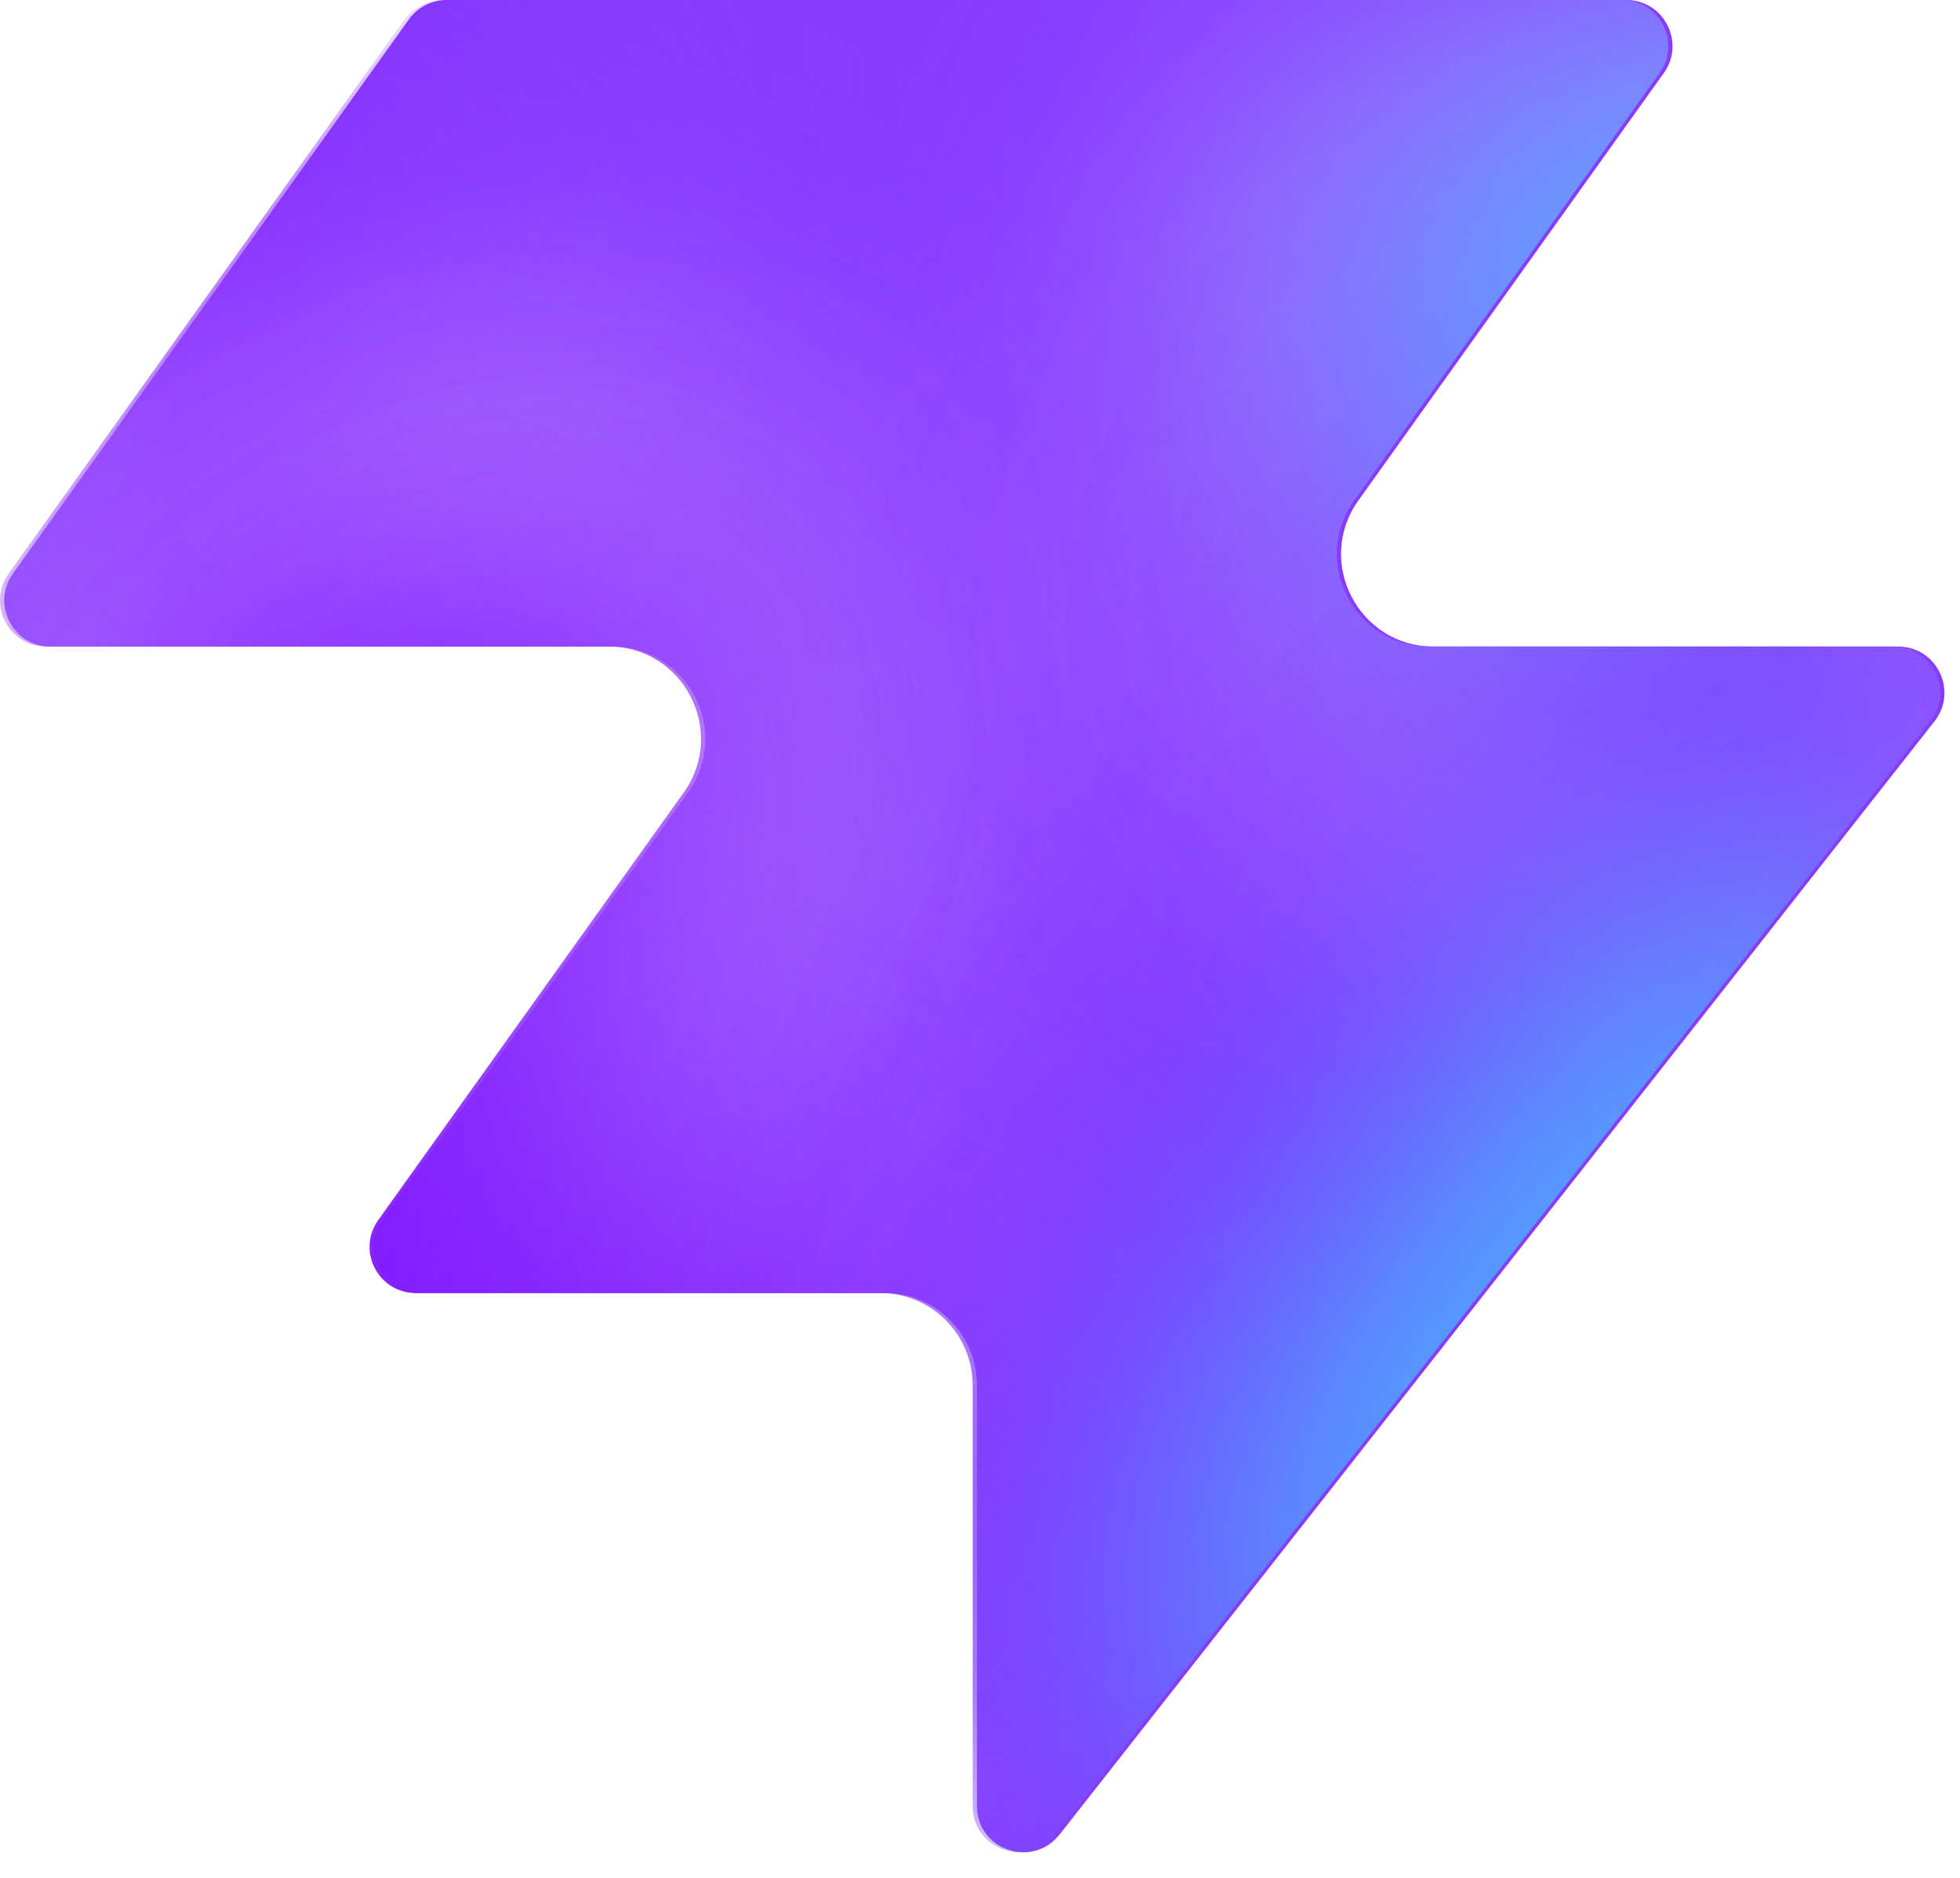
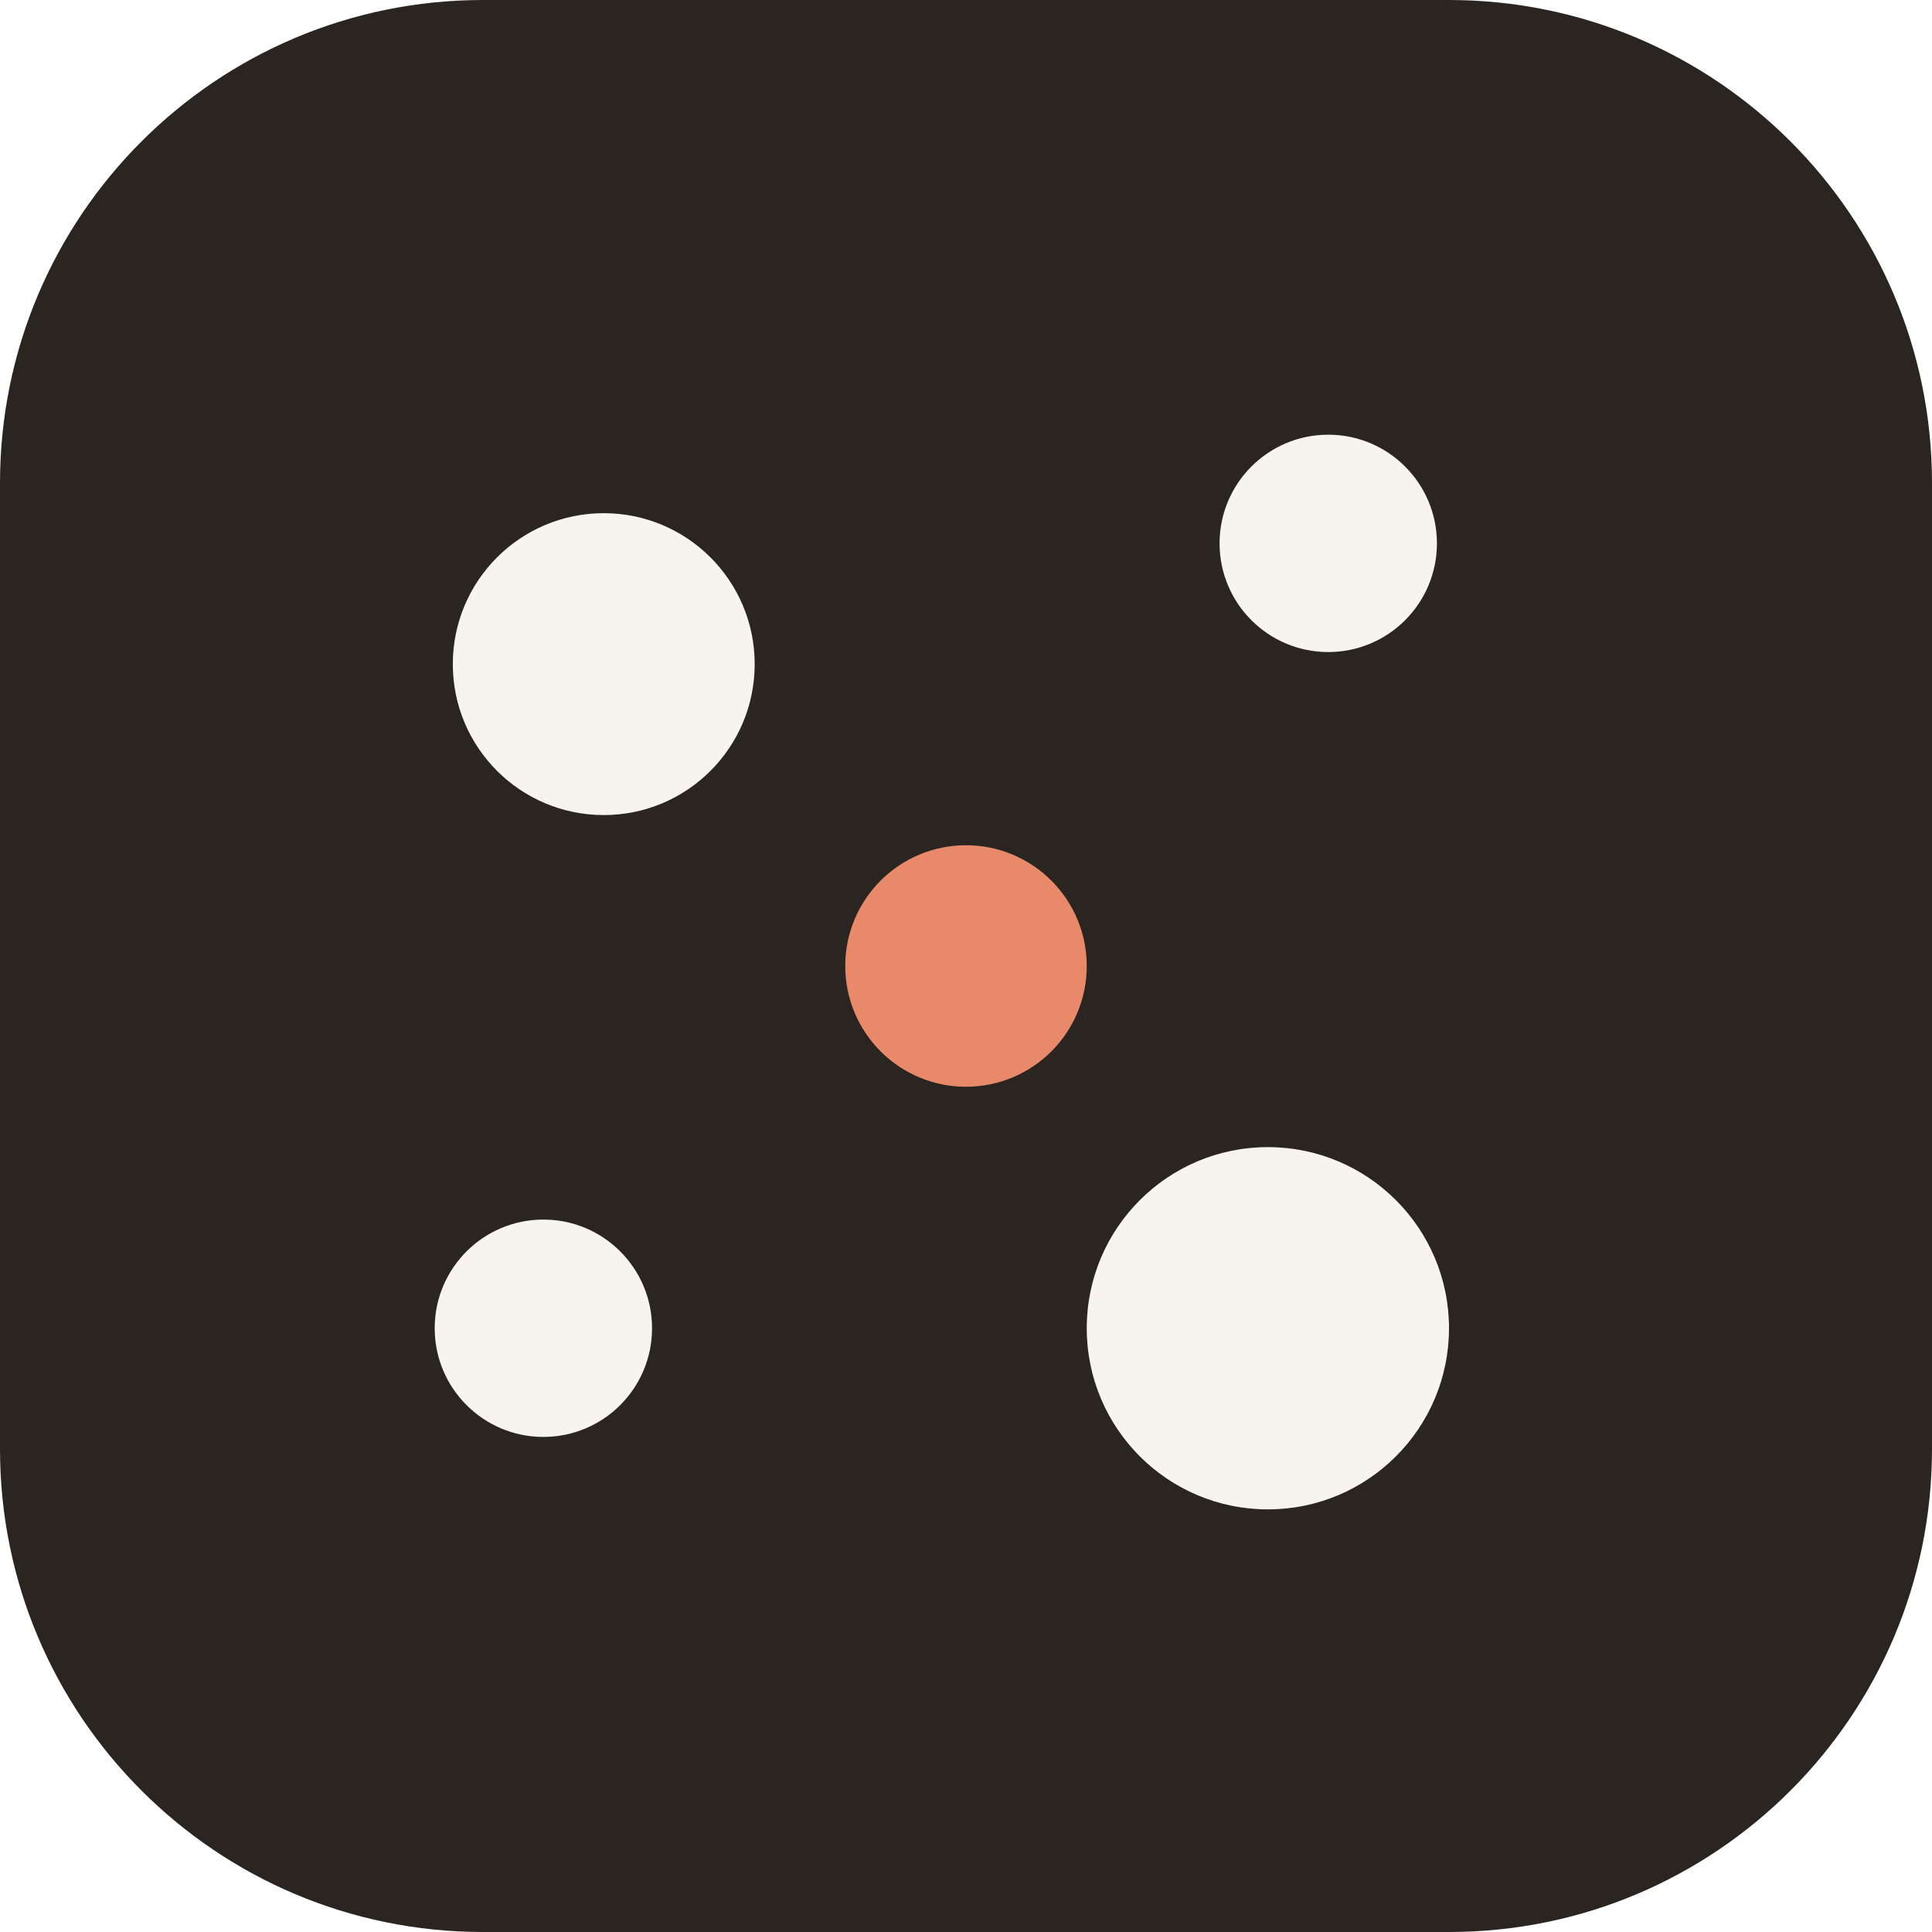
- <svg xmlns="http://www.w3.org/2000/svg" width="48" height="46" fill="none" viewBox="0 0 48 46">
-   <path fill="#863bff" d="M25.946 44.938c-.664.845-2.021.375-2.021-.698V33.937a2.26 2.26 0 0 0-2.262-2.262H10.287c-.92 0-1.456-1.04-.92-1.788l7.48-10.471c1.07-1.497 0-3.578-1.842-3.578H1.237c-.92 0-1.456-1.04-.92-1.788L10.013.474c.214-.297.556-.474.92-.474h28.894c.92 0 1.456 1.04.92 1.788l-7.48 10.471c-1.07 1.498 0 3.579 1.842 3.579h11.377c.943 0 1.473 1.088.89 1.83L25.947 44.94z" style="fill:#863bff;fill:color(display-p3 .525 .23 1);fill-opacity:1" />
-   <mask id="a" width="48" height="46" x="0" y="0" maskUnits="userSpaceOnUse" style="mask-type:alpha">
-     <path fill="#000" d="M25.842 44.938c-.664.844-2.021.375-2.021-.698V33.937a2.26 2.26 0 0 0-2.262-2.262H10.183c-.92 0-1.456-1.04-.92-1.788l7.48-10.471c1.07-1.498 0-3.579-1.842-3.579H1.133c-.92 0-1.456-1.04-.92-1.787L9.91.473c.214-.297.556-.474.92-.474h28.894c.92 0 1.456 1.04.92 1.788l-7.48 10.471c-1.07 1.498 0 3.578 1.842 3.578h11.377c.943 0 1.473 1.088.89 1.832L25.843 44.94z" style="fill:#000;fill-opacity:1" />
-   </mask>
-   <g mask="url(#a)">
-     <g filter="url(#b)">
-       <ellipse cx="5.508" cy="14.704" fill="#ede6ff" rx="5.508" ry="14.704" style="fill:#ede6ff;fill:color(display-p3 .927 .903 1);fill-opacity:1" transform="matrix(.00324 1 1 -.00324 -4.47 31.516)" />
-     </g>
-     <g filter="url(#c)">
-       <ellipse cx="10.399" cy="29.851" fill="#ede6ff" rx="10.399" ry="29.851" style="fill:#ede6ff;fill:color(display-p3 .927 .903 1);fill-opacity:1" transform="matrix(.00324 1 1 -.00324 -39.328 7.883)" />
-     </g>
-     <g filter="url(#d)">
-       <ellipse cx="5.508" cy="30.487" fill="#7e14ff" rx="5.508" ry="30.487" style="fill:#7e14ff;fill:color(display-p3 .492 .077 1);fill-opacity:1" transform="rotate(89.814 -25.913 -14.639)scale(1 -1)" />
-     </g>
-     <g filter="url(#e)">
-       <ellipse cx="5.508" cy="30.599" fill="#7e14ff" rx="5.508" ry="30.599" style="fill:#7e14ff;fill:color(display-p3 .492 .077 1);fill-opacity:1" transform="rotate(89.814 -32.644 -3.334)scale(1 -1)" />
-     </g>
-     <g filter="url(#f)">
-       <ellipse cx="5.508" cy="30.599" fill="#7e14ff" rx="5.508" ry="30.599" style="fill:#7e14ff;fill:color(display-p3 .492 .077 1);fill-opacity:1" transform="matrix(.00324 1 1 -.00324 -34.34 30.47)" />
-     </g>
-     <g filter="url(#g)">
-       <ellipse cx="14.072" cy="22.078" fill="#ede6ff" rx="14.072" ry="22.078" style="fill:#ede6ff;fill:color(display-p3 .927 .903 1);fill-opacity:1" transform="rotate(93.35 24.506 48.493)scale(-1 1)" />
-     </g>
-     <g filter="url(#h)">
-       <ellipse cx="3.47" cy="21.501" fill="#7e14ff" rx="3.47" ry="21.501" style="fill:#7e14ff;fill:color(display-p3 .492 .077 1);fill-opacity:1" transform="rotate(89.009 28.708 47.59)scale(-1 1)" />
-     </g>
-     <g filter="url(#i)">
-       <ellipse cx="3.47" cy="21.501" fill="#7e14ff" rx="3.47" ry="21.501" style="fill:#7e14ff;fill:color(display-p3 .492 .077 1);fill-opacity:1" transform="rotate(89.009 28.708 47.59)scale(-1 1)" />
-     </g>
-     <g filter="url(#j)">
-       <ellipse cx=".387" cy="8.972" fill="#7e14ff" rx="4.407" ry="29.108" style="fill:#7e14ff;fill:color(display-p3 .492 .077 1);fill-opacity:1" transform="rotate(39.51 .387 8.972)" />
-     </g>
-     <g filter="url(#k)">
-       <ellipse cx="47.523" cy="-6.092" fill="#7e14ff" rx="4.407" ry="29.108" style="fill:#7e14ff;fill:color(display-p3 .492 .077 1);fill-opacity:1" transform="rotate(37.892 47.523 -6.092)" />
-     </g>
-     <g filter="url(#l)">
-       <ellipse cx="41.412" cy="6.333" fill="#47bfff" rx="5.971" ry="9.665" style="fill:#47bfff;fill:color(display-p3 .28 .748 1);fill-opacity:1" transform="rotate(37.892 41.412 6.333)" />
-     </g>
-     <g filter="url(#m)">
-       <ellipse cx="-1.879" cy="38.332" fill="#7e14ff" rx="4.407" ry="29.108" style="fill:#7e14ff;fill:color(display-p3 .492 .077 1);fill-opacity:1" transform="rotate(37.892 -1.88 38.332)" />
-     </g>
-     <g filter="url(#n)">
-       <ellipse cx="-1.879" cy="38.332" fill="#7e14ff" rx="4.407" ry="29.108" style="fill:#7e14ff;fill:color(display-p3 .492 .077 1);fill-opacity:1" transform="rotate(37.892 -1.88 38.332)" />
-     </g>
-     <g filter="url(#o)">
-       <ellipse cx="35.651" cy="29.907" fill="#7e14ff" rx="4.407" ry="29.108" style="fill:#7e14ff;fill:color(display-p3 .492 .077 1);fill-opacity:1" transform="rotate(37.892 35.651 29.907)" />
-     </g>
-     <g filter="url(#p)">
-       <ellipse cx="38.418" cy="32.4" fill="#47bfff" rx="5.971" ry="15.297" style="fill:#47bfff;fill:color(display-p3 .28 .748 1);fill-opacity:1" transform="rotate(37.892 38.418 32.4)" />
-     </g>
-   </g>
-   <defs>
-     <filter id="b" width="60.045" height="41.654" x="-19.77" y="16.149" color-interpolation-filters="sRGB" filterUnits="userSpaceOnUse">
-       <feFlood flood-opacity="0" result="BackgroundImageFix" />
-       <feBlend in="SourceGraphic" in2="BackgroundImageFix" result="shape" />
-       <feGaussianBlur result="effect1_foregroundBlur_2002_17158" stdDeviation="7.659" />
-     </filter>
-     <filter id="c" width="90.34" height="51.437" x="-54.613" y="-7.533" color-interpolation-filters="sRGB" filterUnits="userSpaceOnUse">
-       <feFlood flood-opacity="0" result="BackgroundImageFix" />
-       <feBlend in="SourceGraphic" in2="BackgroundImageFix" result="shape" />
-       <feGaussianBlur result="effect1_foregroundBlur_2002_17158" stdDeviation="7.659" />
-     </filter>
-     <filter id="d" width="79.355" height="29.4" x="-49.64" y="2.03" color-interpolation-filters="sRGB" filterUnits="userSpaceOnUse">
-       <feFlood flood-opacity="0" result="BackgroundImageFix" />
-       <feBlend in="SourceGraphic" in2="BackgroundImageFix" result="shape" />
-       <feGaussianBlur result="effect1_foregroundBlur_2002_17158" stdDeviation="4.596" />
-     </filter>
-     <filter id="e" width="79.579" height="29.4" x="-45.045" y="20.029" color-interpolation-filters="sRGB" filterUnits="userSpaceOnUse">
-       <feFlood flood-opacity="0" result="BackgroundImageFix" />
-       <feBlend in="SourceGraphic" in2="BackgroundImageFix" result="shape" />
-       <feGaussianBlur result="effect1_foregroundBlur_2002_17158" stdDeviation="4.596" />
-     </filter>
-     <filter id="f" width="79.579" height="29.4" x="-43.513" y="21.178" color-interpolation-filters="sRGB" filterUnits="userSpaceOnUse">
-       <feFlood flood-opacity="0" result="BackgroundImageFix" />
-       <feBlend in="SourceGraphic" in2="BackgroundImageFix" result="shape" />
-       <feGaussianBlur result="effect1_foregroundBlur_2002_17158" stdDeviation="4.596" />
-     </filter>
-     <filter id="g" width="74.749" height="58.852" x="15.756" y="-17.901" color-interpolation-filters="sRGB" filterUnits="userSpaceOnUse">
-       <feFlood flood-opacity="0" result="BackgroundImageFix" />
-       <feBlend in="SourceGraphic" in2="BackgroundImageFix" result="shape" />
-       <feGaussianBlur result="effect1_foregroundBlur_2002_17158" stdDeviation="7.659" />
-     </filter>
-     <filter id="h" width="61.377" height="25.362" x="23.548" y="2.284" color-interpolation-filters="sRGB" filterUnits="userSpaceOnUse">
-       <feFlood flood-opacity="0" result="BackgroundImageFix" />
-       <feBlend in="SourceGraphic" in2="BackgroundImageFix" result="shape" />
-       <feGaussianBlur result="effect1_foregroundBlur_2002_17158" stdDeviation="4.596" />
-     </filter>
-     <filter id="i" width="61.377" height="25.362" x="23.548" y="2.284" color-interpolation-filters="sRGB" filterUnits="userSpaceOnUse">
-       <feFlood flood-opacity="0" result="BackgroundImageFix" />
-       <feBlend in="SourceGraphic" in2="BackgroundImageFix" result="shape" />
-       <feGaussianBlur result="effect1_foregroundBlur_2002_17158" stdDeviation="4.596" />
-     </filter>
-     <filter id="j" width="56.045" height="63.649" x="-27.636" y="-22.853" color-interpolation-filters="sRGB" filterUnits="userSpaceOnUse">
-       <feFlood flood-opacity="0" result="BackgroundImageFix" />
-       <feBlend in="SourceGraphic" in2="BackgroundImageFix" result="shape" />
-       <feGaussianBlur result="effect1_foregroundBlur_2002_17158" stdDeviation="4.596" />
-     </filter>
-     <filter id="k" width="54.814" height="64.646" x="20.116" y="-38.415" color-interpolation-filters="sRGB" filterUnits="userSpaceOnUse">
-       <feFlood flood-opacity="0" result="BackgroundImageFix" />
-       <feBlend in="SourceGraphic" in2="BackgroundImageFix" result="shape" />
-       <feGaussianBlur result="effect1_foregroundBlur_2002_17158" stdDeviation="4.596" />
-     </filter>
-     <filter id="l" width="33.541" height="35.313" x="24.641" y="-11.323" color-interpolation-filters="sRGB" filterUnits="userSpaceOnUse">
-       <feFlood flood-opacity="0" result="BackgroundImageFix" />
-       <feBlend in="SourceGraphic" in2="BackgroundImageFix" result="shape" />
-       <feGaussianBlur result="effect1_foregroundBlur_2002_17158" stdDeviation="4.596" />
-     </filter>
-     <filter id="m" width="54.814" height="64.646" x="-29.286" y="6.009" color-interpolation-filters="sRGB" filterUnits="userSpaceOnUse">
-       <feFlood flood-opacity="0" result="BackgroundImageFix" />
-       <feBlend in="SourceGraphic" in2="BackgroundImageFix" result="shape" />
-       <feGaussianBlur result="effect1_foregroundBlur_2002_17158" stdDeviation="4.596" />
-     </filter>
-     <filter id="n" width="54.814" height="64.646" x="-29.286" y="6.009" color-interpolation-filters="sRGB" filterUnits="userSpaceOnUse">
-       <feFlood flood-opacity="0" result="BackgroundImageFix" />
-       <feBlend in="SourceGraphic" in2="BackgroundImageFix" result="shape" />
-       <feGaussianBlur result="effect1_foregroundBlur_2002_17158" stdDeviation="4.596" />
-     </filter>
-     <filter id="o" width="54.814" height="64.646" x="8.244" y="-2.416" color-interpolation-filters="sRGB" filterUnits="userSpaceOnUse">
-       <feFlood flood-opacity="0" result="BackgroundImageFix" />
-       <feBlend in="SourceGraphic" in2="BackgroundImageFix" result="shape" />
-       <feGaussianBlur result="effect1_foregroundBlur_2002_17158" stdDeviation="4.596" />
-     </filter>
-     <filter id="p" width="39.409" height="43.623" x="18.713" y="10.588" color-interpolation-filters="sRGB" filterUnits="userSpaceOnUse">
-       <feFlood flood-opacity="0" result="BackgroundImageFix" />
-       <feBlend in="SourceGraphic" in2="BackgroundImageFix" result="shape" />
-       <feGaussianBlur result="effect1_foregroundBlur_2002_17158" stdDeviation="4.596" />
-     </filter>
-   </defs>
+ <svg xmlns="http://www.w3.org/2000/svg" width="32" height="32" viewBox="0 0 32 32">
+   <rect width="32" height="32" rx="8" fill="#2b2522" />
+   <circle cx="10" cy="11" r="2.5" fill="#f7f3ee" />
+   <circle cx="22" cy="9" r="1.8" fill="#f7f3ee" />
+   <circle cx="9" cy="22" r="1.8" fill="#f7f3ee" />
+   <circle cx="21" cy="22" r="3" fill="#f7f3ee" />
+   <circle cx="16" cy="16" r="2" fill="#e8896a" />
</svg>
